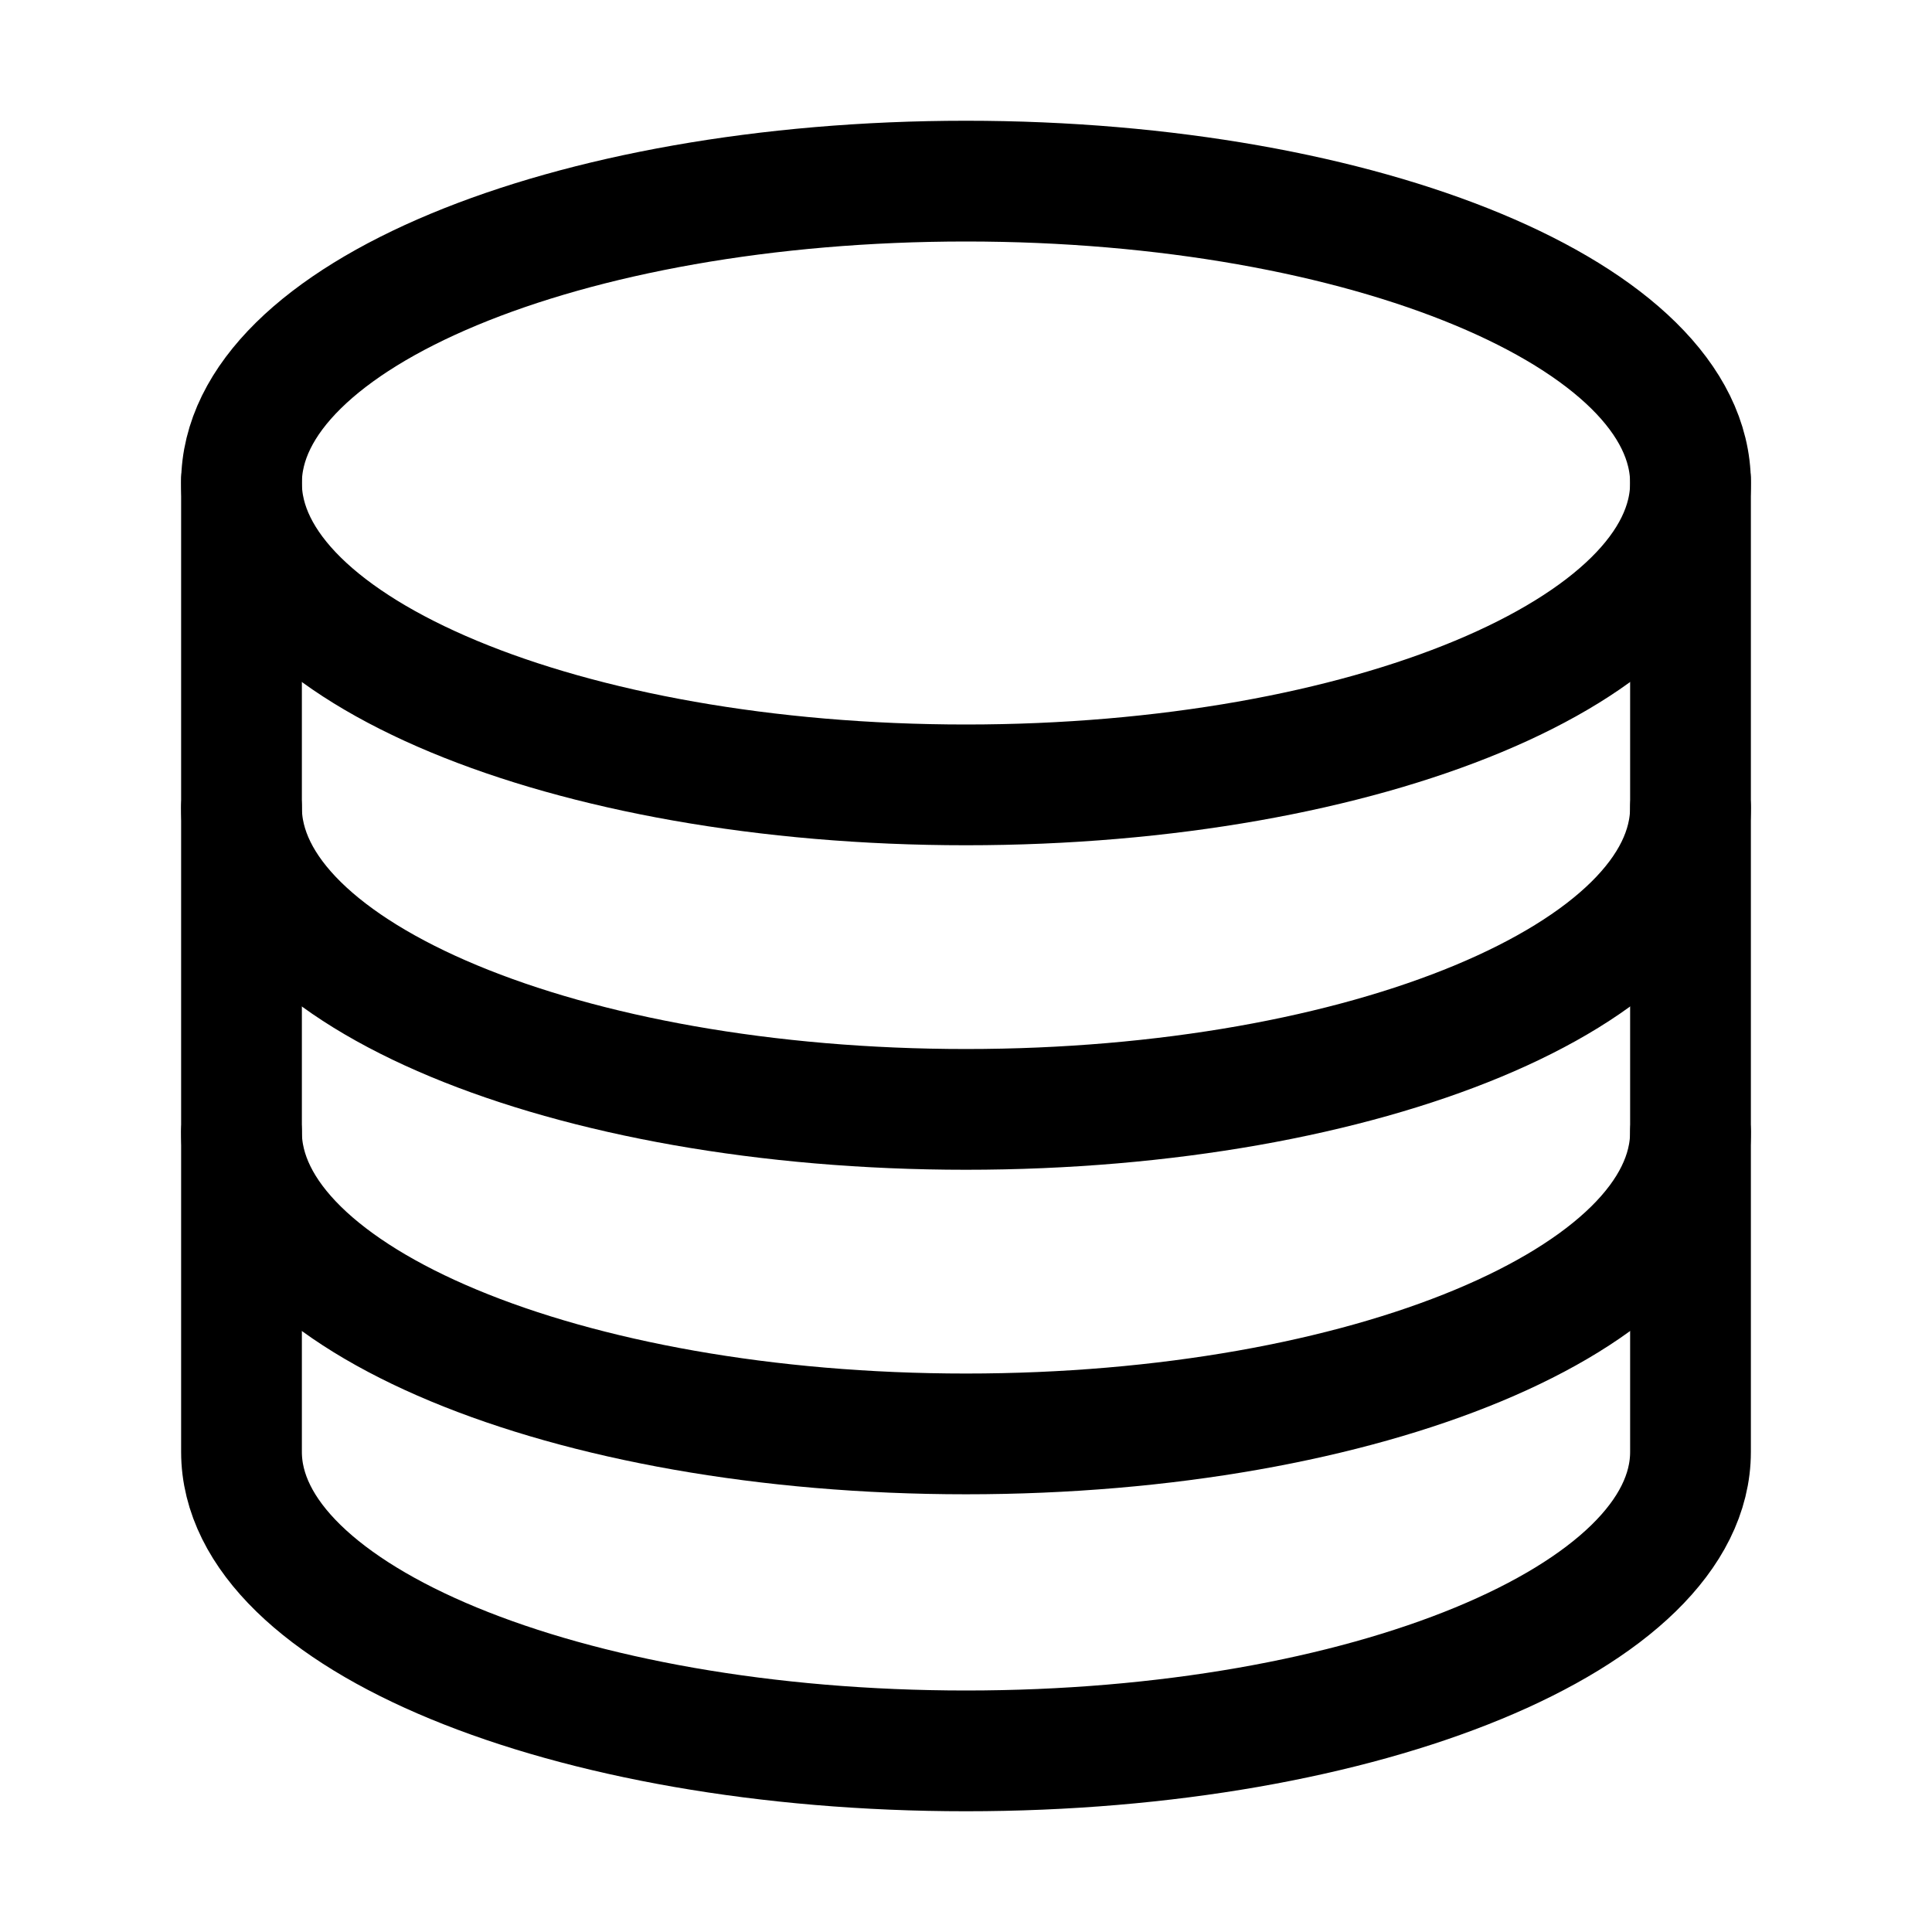
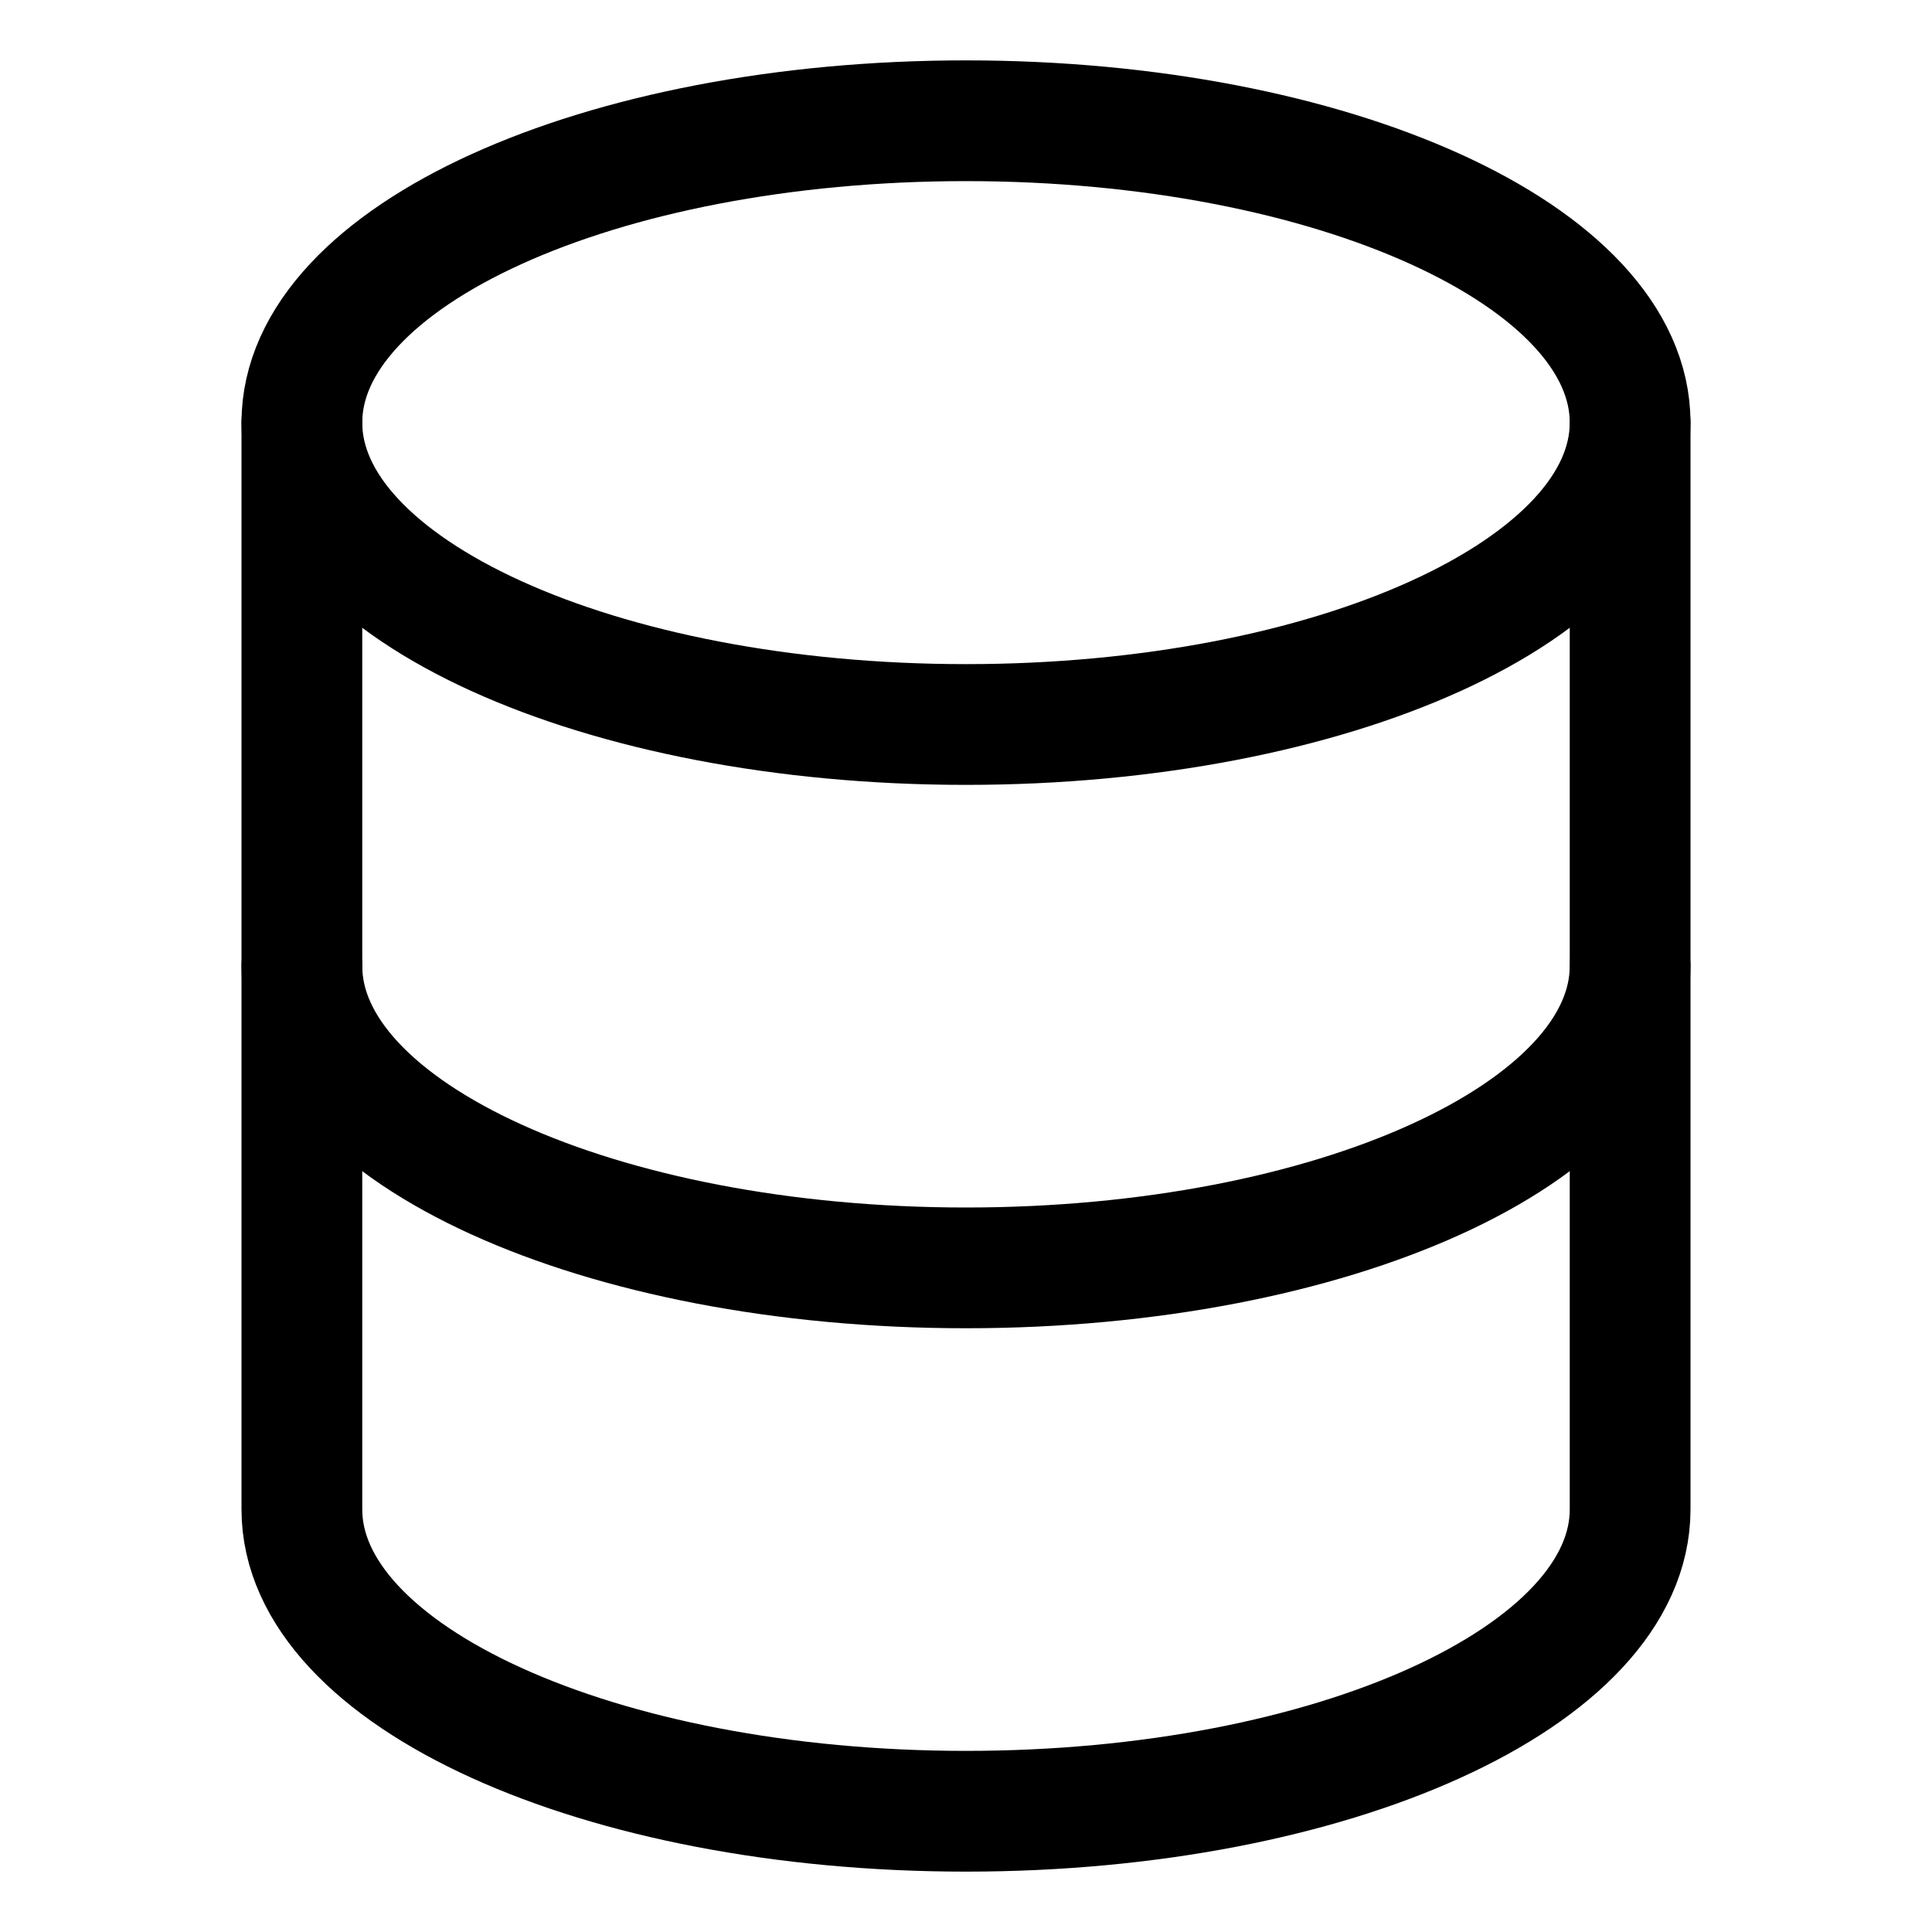
- <svg xmlns="http://www.w3.org/2000/svg" width="512" height="512" viewBox="0 0 512 512">
-   <ellipse cx="256" cy="128" rx="192" ry="80" style="fill:none;stroke:#000;stroke-linecap:round;stroke-miterlimit:10;stroke-width:32px" />
-   <path d="M448,214c0,44.18-86,80-192,80S64,258.18,64,214" style="fill:none;stroke:#000;stroke-linecap:round;stroke-miterlimit:10;stroke-width:32px" />
-   <path d="M448,300c0,44.18-86,80-192,80S64,344.18,64,300" style="fill:none;stroke:#000;stroke-linecap:round;stroke-miterlimit:10;stroke-width:32px" />
-   <path d="M64,127.24V384.76C64,428.52,150,464,256,464s192-35.48,192-79.24V127.24" style="fill:none;stroke:#000;stroke-linecap:round;stroke-miterlimit:10;stroke-width:32px" />
+ <svg xmlns="http://www.w3.org/2000/svg" width="512" height="512" viewBox="0 0 512 512" fill="none">
+   <ellipse cx="256" cy="112" rx="176" ry="80" stroke="black" stroke-width="32" stroke-linecap="round" stroke-linejoin="round" />
+   <path d="M432 112C432 112 432 376.055 432 400C432 444.183 353.202 480 256 480C158.798 480 80 444.183 80 400C80 378.169 80 112 80 112" stroke="black" stroke-width="32" stroke-linecap="round" stroke-linejoin="round" />
+   <path d="M432 256C432 300.183 353.202 336 256 336C158.798 336 80 300.183 80 256" stroke="black" stroke-width="32" stroke-linecap="round" stroke-linejoin="round" />
</svg>
